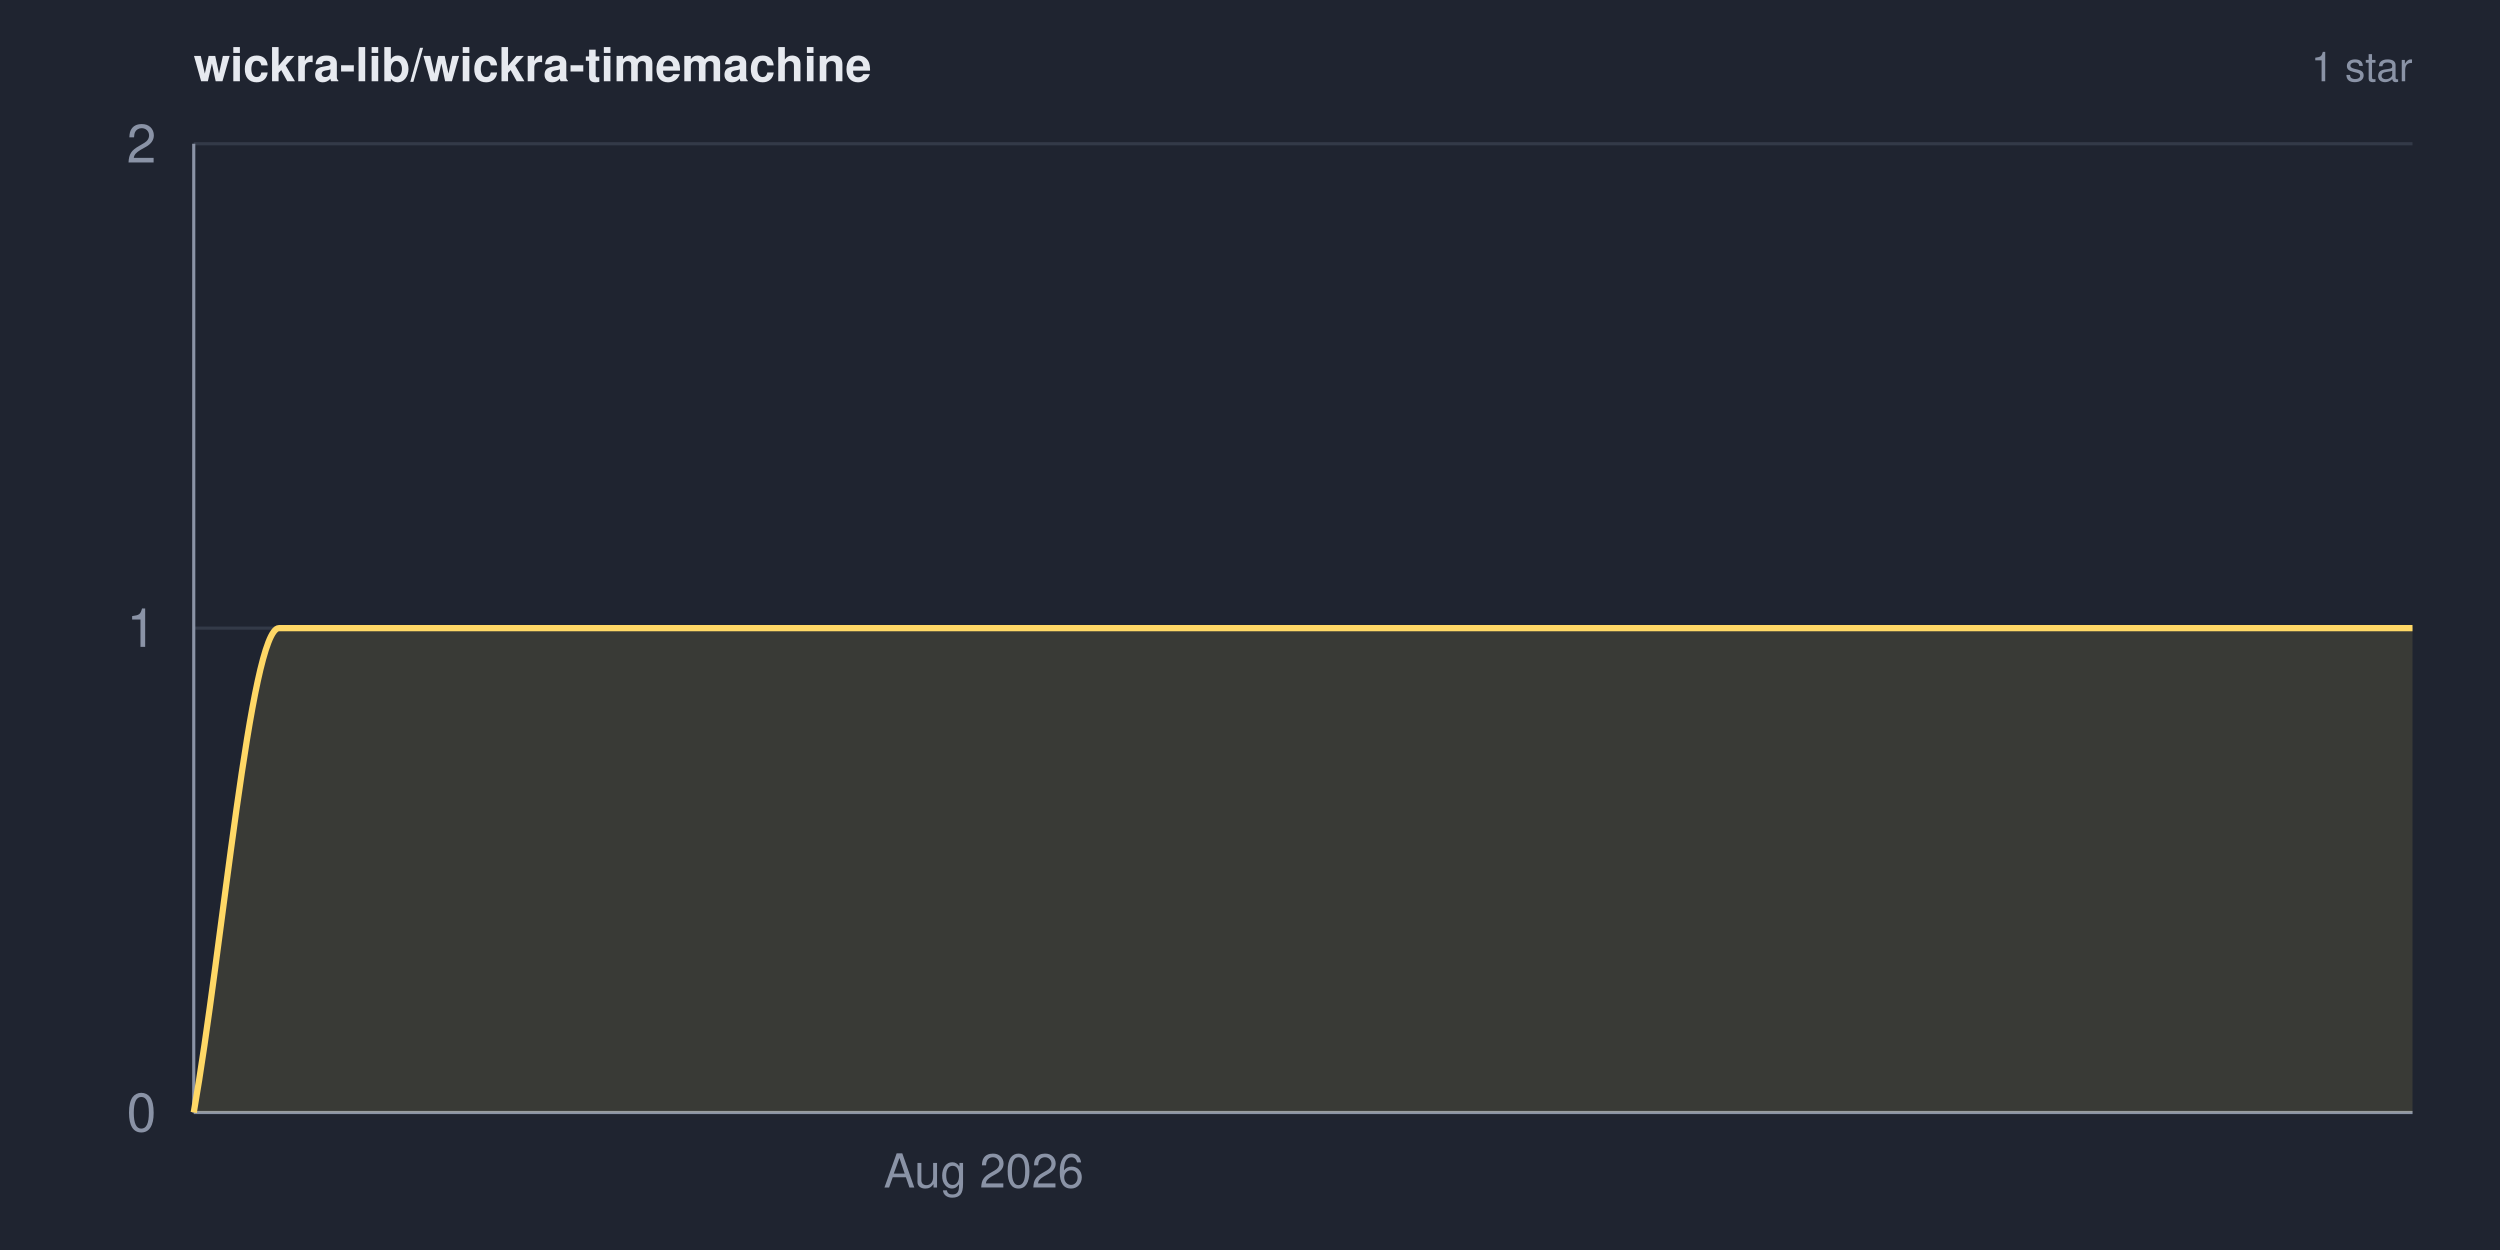
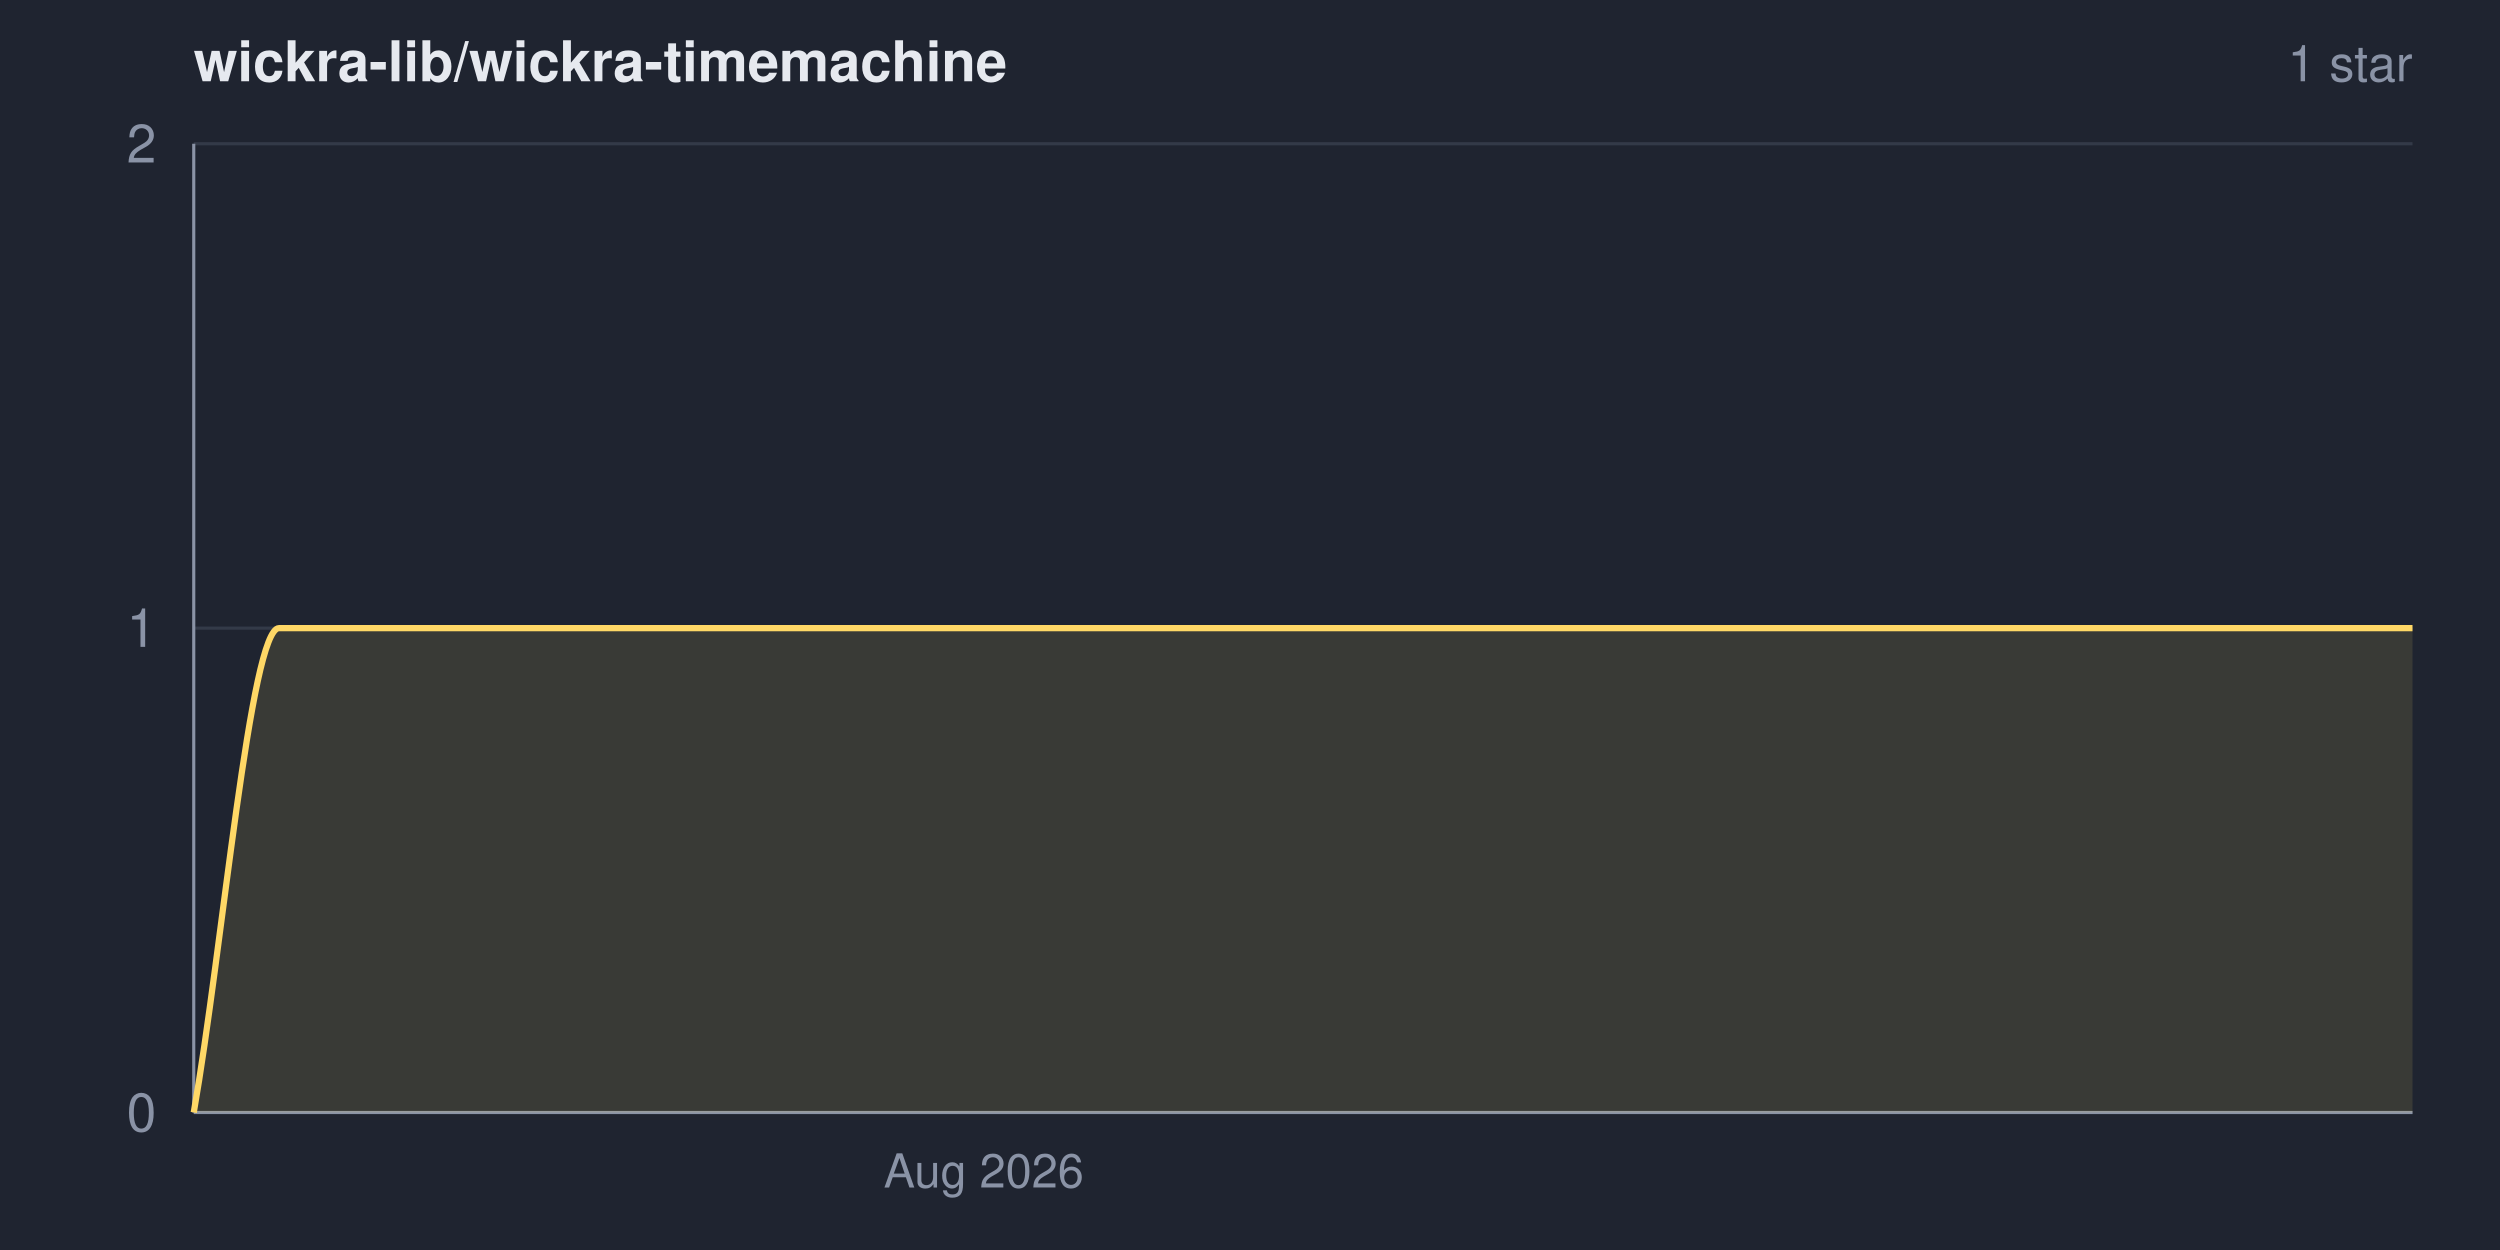
<svg xmlns="http://www.w3.org/2000/svg" width="800" height="400" viewBox="0 0 800 400" role="img" aria-label="wickra-lib/wickra-timemachine star history">
  <rect width="800" height="400" fill="#1f2430" />
-   <text x="62" y="26" fill="#e6e9ef" font-family="system-ui,-apple-system,Segoe UI,Helvetica,Arial,sans-serif" font-size="15" font-weight="600">wickra-lib/wickra-timemachine</text>
-   <text x="772" y="26" fill="#8a93a6" font-family="system-ui,-apple-system,Segoe UI,Helvetica,Arial,sans-serif" font-size="13" text-anchor="end">1 star</text>
+   <text x="62" y="26" fill="#e6e9ef" font-family="system-ui,-apple-system,Segoe UI,Helvetica,Arial,sans-serif" font-size="18" font-weight="600">wickra-lib/wickra-timemachine</text>
+   <text x="772" y="26" fill="#8a93a6" font-family="system-ui,-apple-system,Segoe UI,Helvetica,Arial,sans-serif" font-size="16" text-anchor="end">1 star</text>
  <g font-family="system-ui,-apple-system,Segoe UI,Helvetica,Arial,sans-serif">
    <line x1="62" y1="356.0" x2="772" y2="356.0" stroke="#333a48" stroke-width="1" />
    <line x1="62" y1="201.0" x2="772" y2="201.0" stroke="#333a48" stroke-width="1" />
    <line x1="62" y1="46.0" x2="772" y2="46.0" stroke="#333a48" stroke-width="1" />
    <line x1="62" y1="46" x2="62" y2="356" stroke="#8a93a6" stroke-width="1" />
    <line x1="62" y1="356" x2="772" y2="356" stroke="#8a93a6" stroke-width="1" />
    <path d="M 62.0 356.0 C 71.1 304.3, 80.2 201.0, 89.3 201.0 C 316.9 201.0, 544.4 201.0, 772.0 201.0 L 772.0 356.0 L 62.0 356.0 Z" fill="#ffd866" fill-opacity="0.12" />
    <path d="M 62.0 356.0 C 71.1 304.3, 80.2 201.0, 89.3 201.0 C 316.9 201.0, 544.4 201.0, 772.0 201.0" fill="none" stroke="#ffd866" stroke-width="2" stroke-linejoin="round" />
    <text x="50" y="362.0" fill="#8a93a6" font-size="17" text-anchor="end">0</text>
    <text x="50" y="207.0" fill="#8a93a6" font-size="17" text-anchor="end">1</text>
    <text x="50" y="52.0" fill="#8a93a6" font-size="17" text-anchor="end">2</text>
    <text x="314.8" y="380" fill="#8a93a6" font-size="15" text-anchor="middle">Aug 2026</text>
  </g>
</svg>
